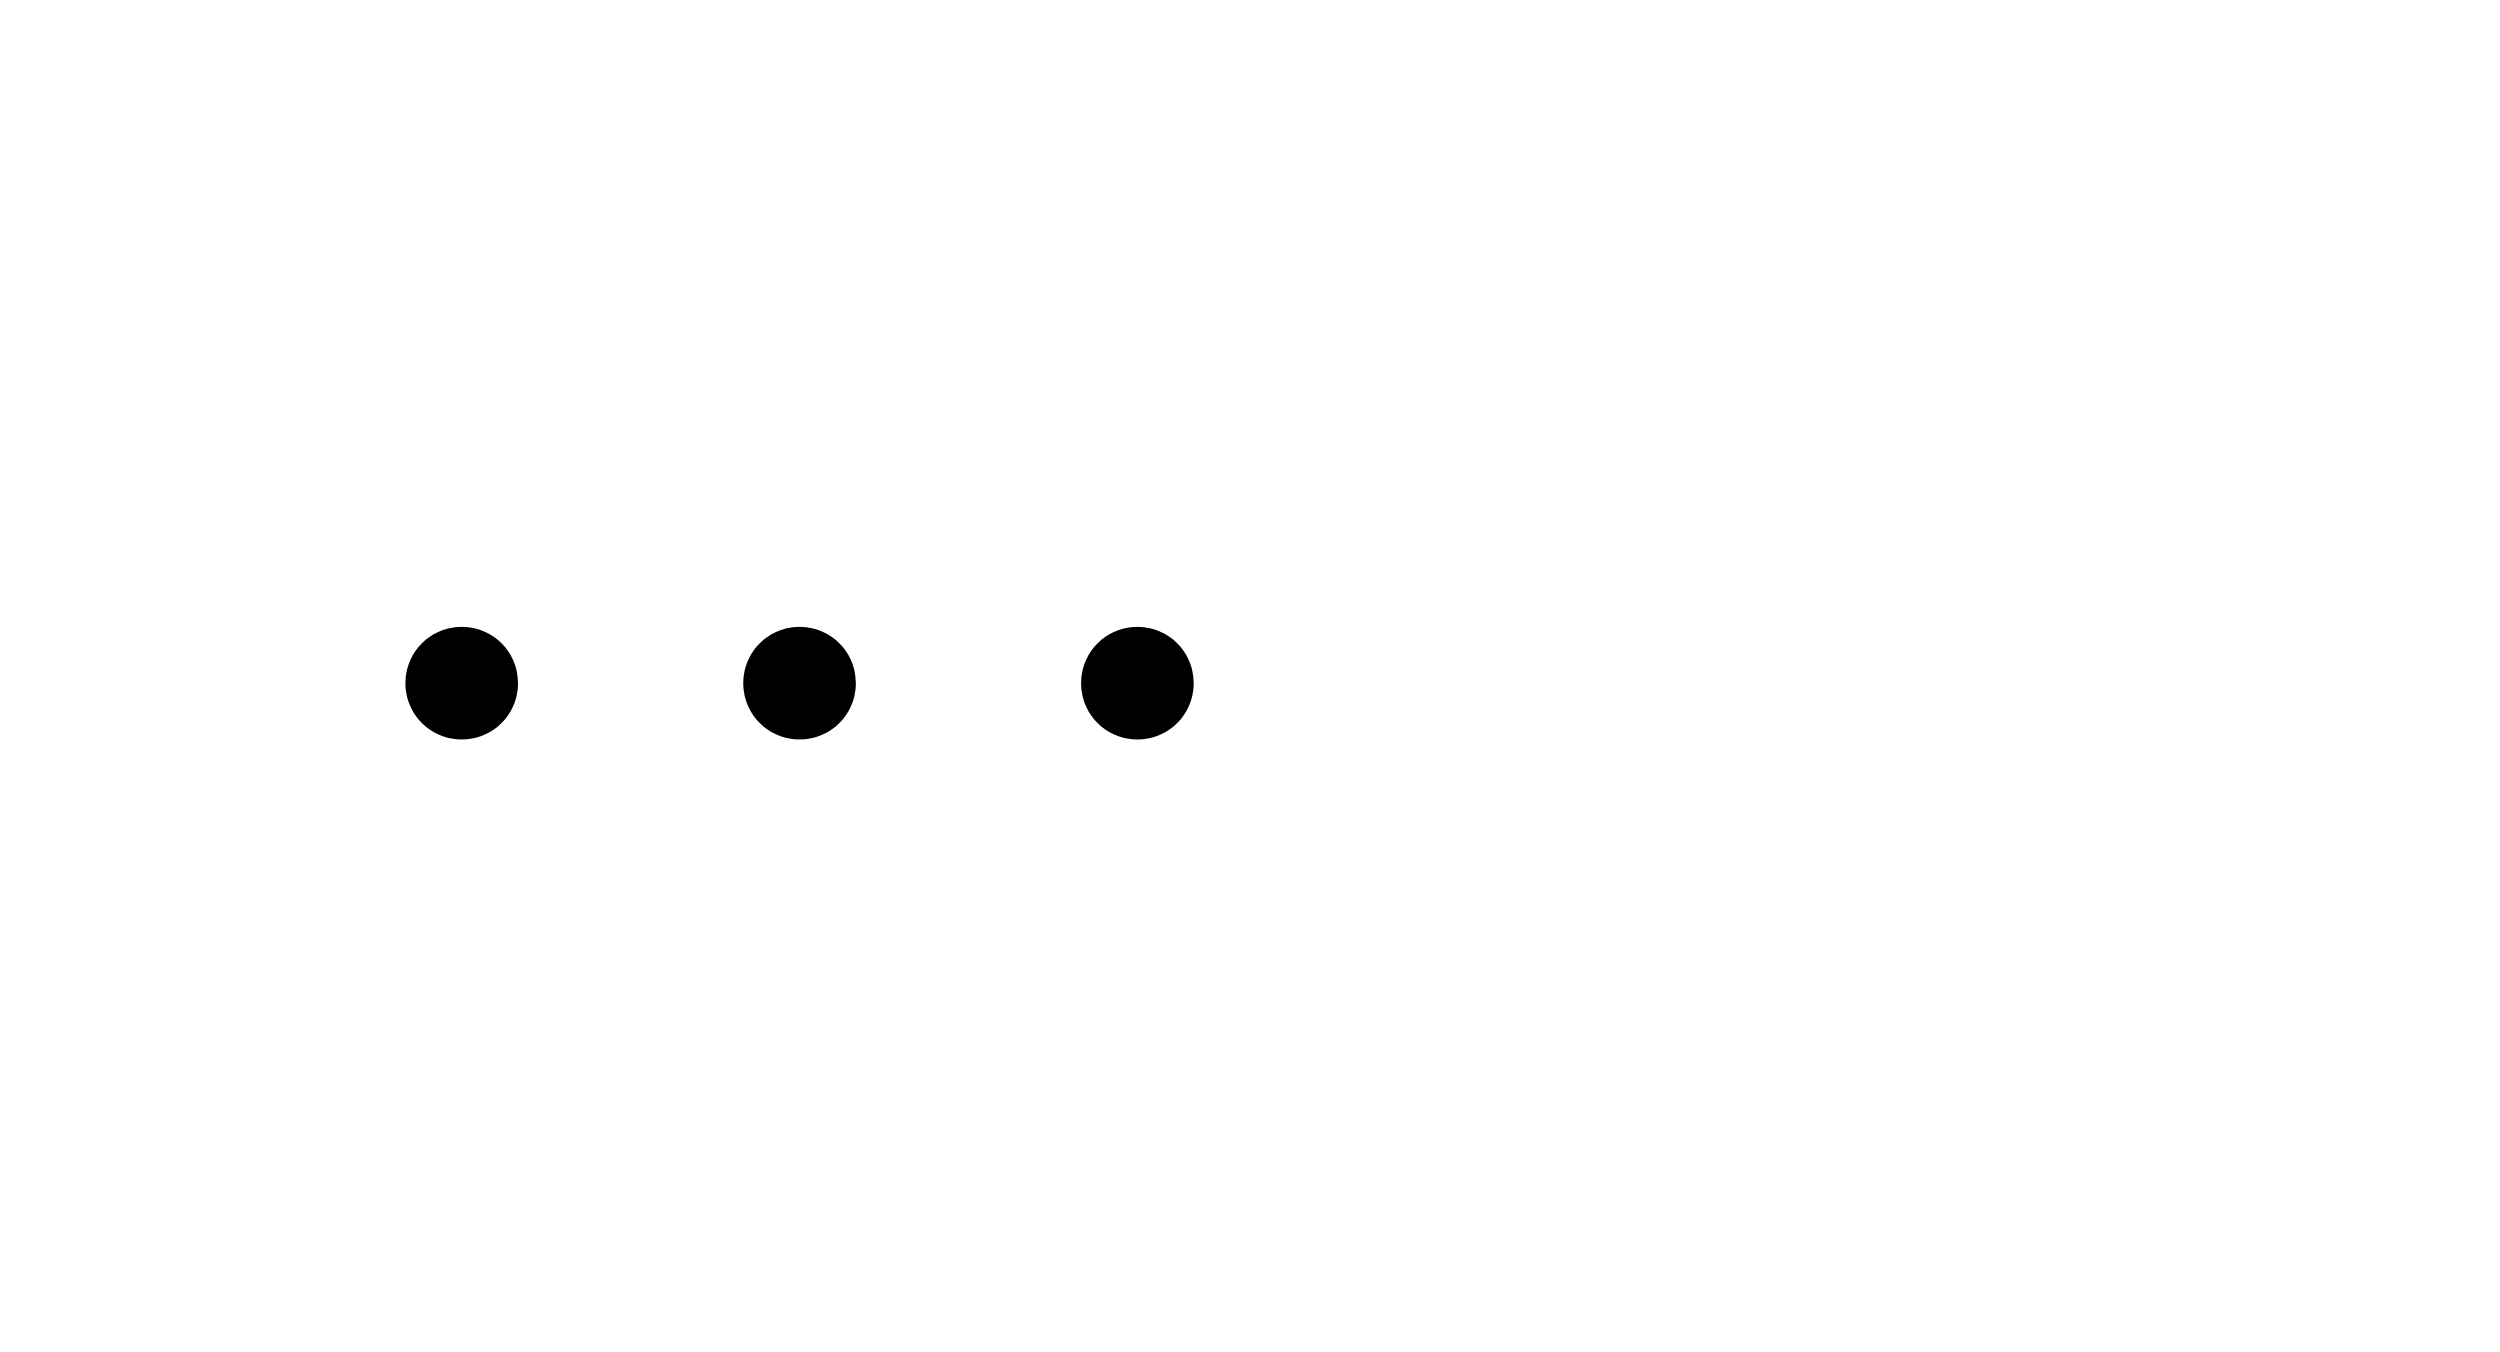
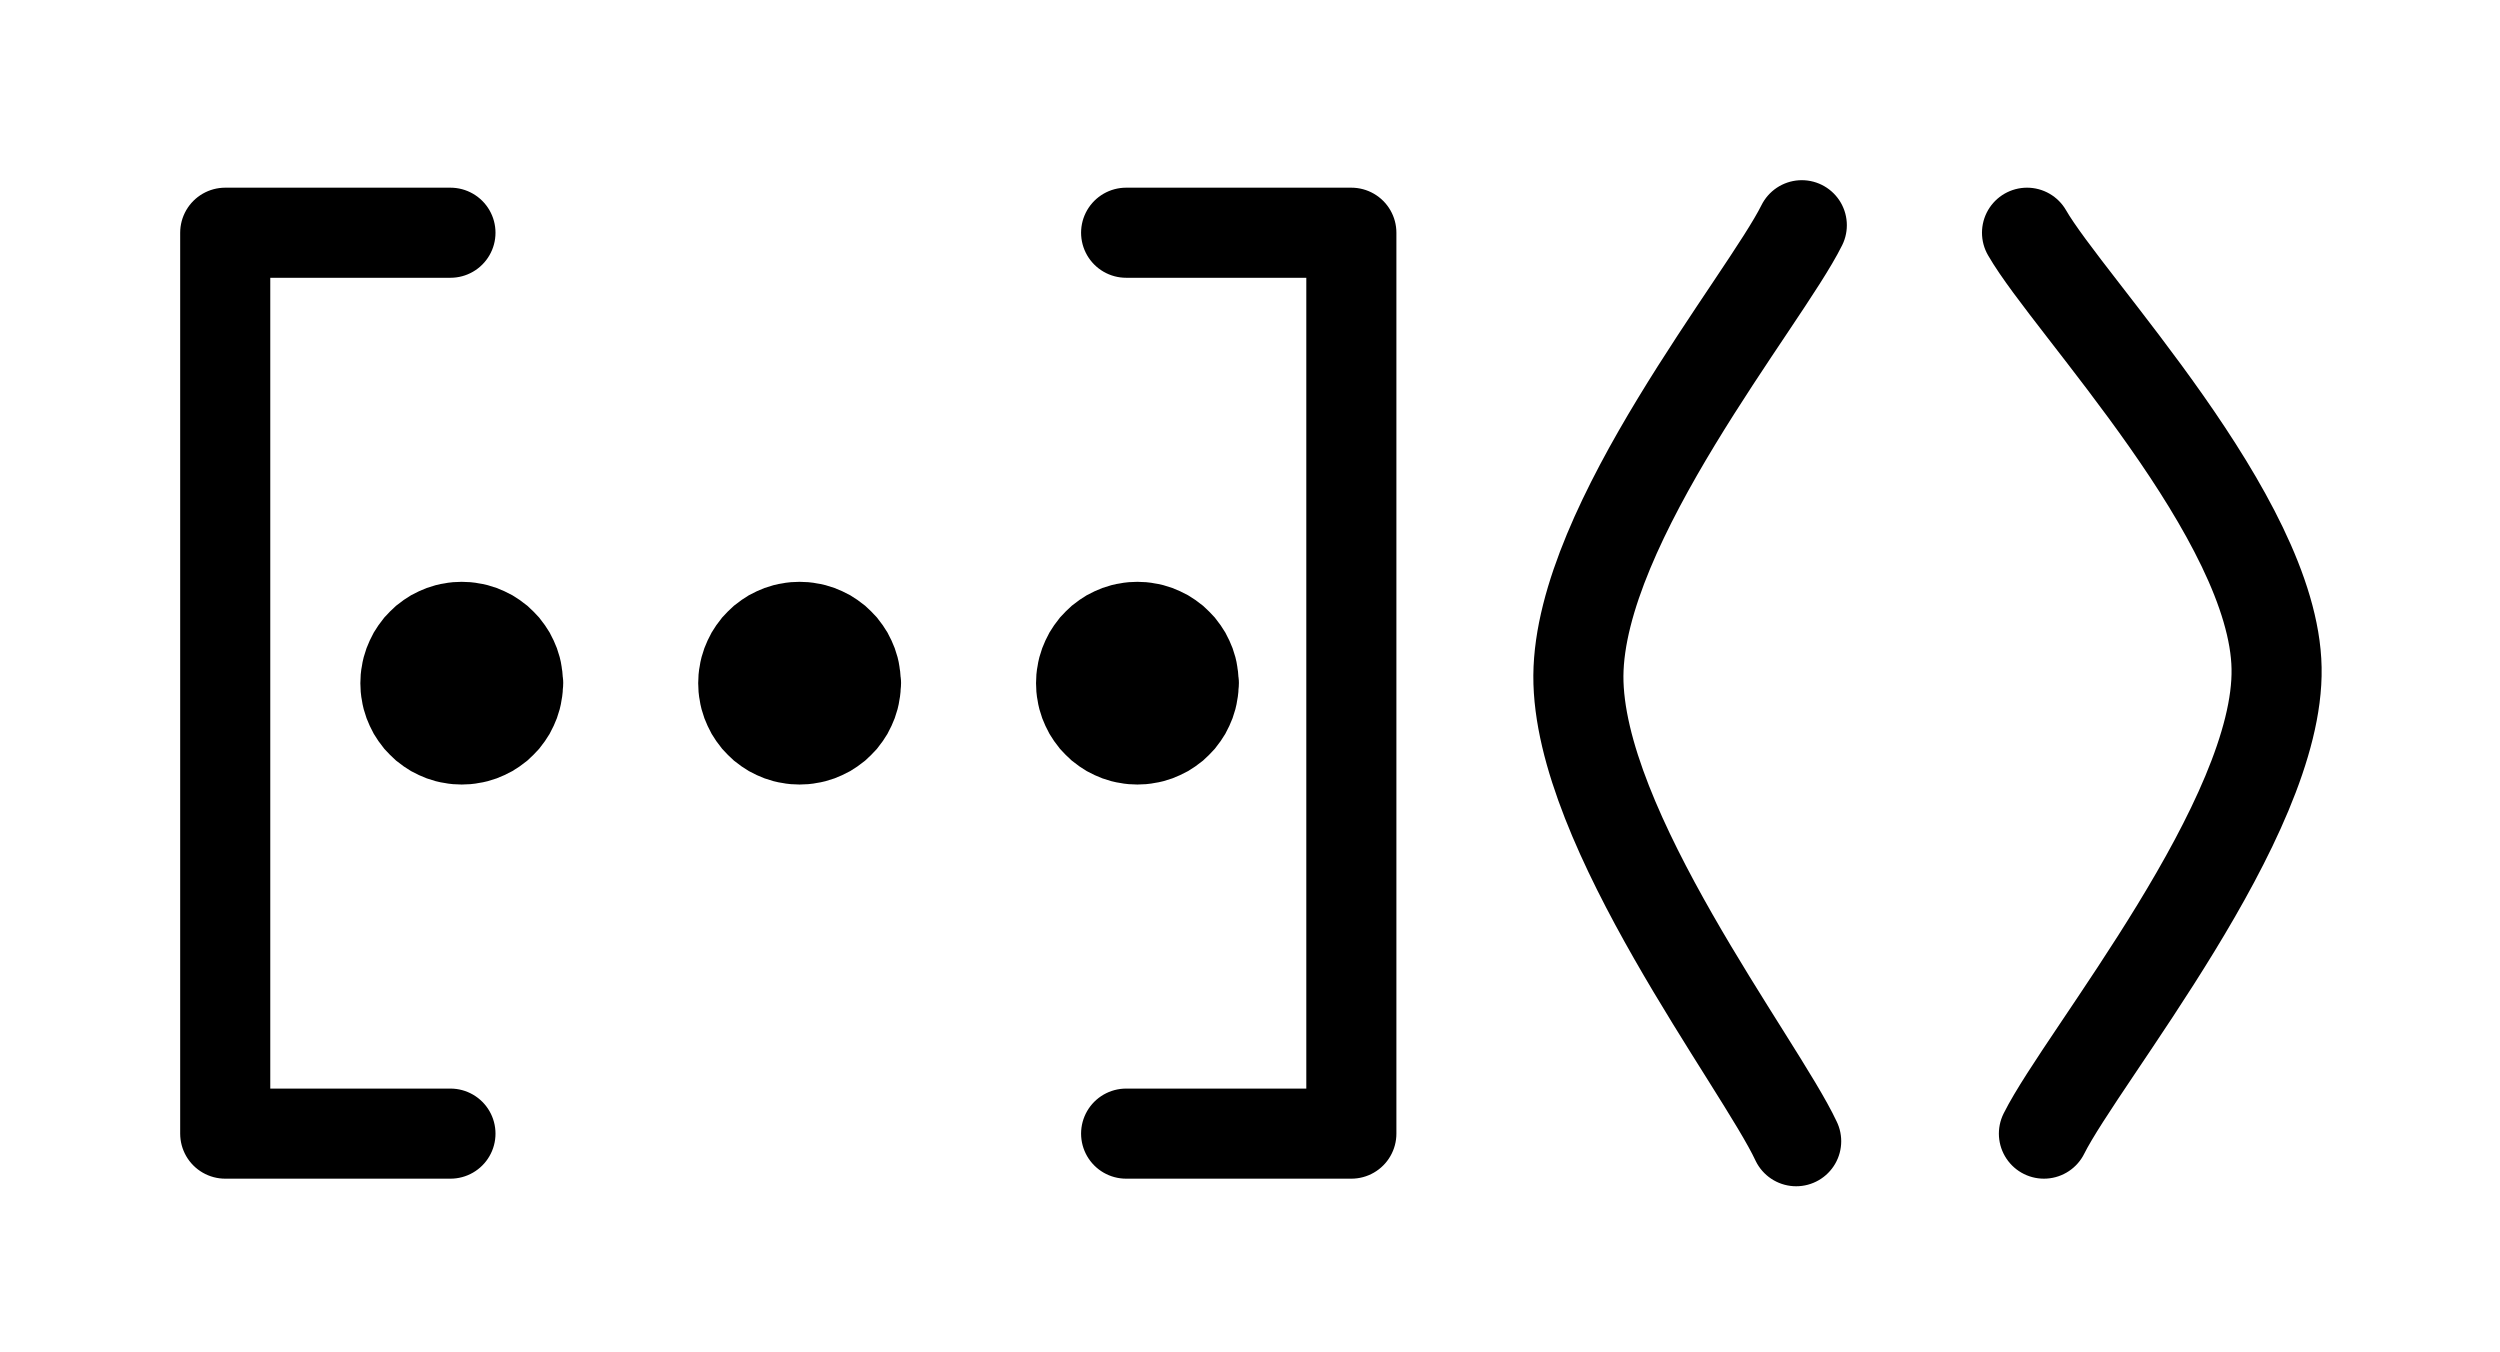
- <svg xmlns="http://www.w3.org/2000/svg" viewBox="0 0 111 60">
+ <svg xmlns="http://www.w3.org/2000/svg" viewBox="0 0 111 60" stroke="#000">
  <path fill="none" stroke-linecap="round" stroke-width="4" d="M20 10.333H10m10 0H10m0 0v40m0-40v40m0 0h10m-10 0h10M50 10.333h10m-10 0h10m0 0v40m0-40v40m0 0H50m10 0H50M80 10c-1.65 3.33-9.87 13.22-9.92 20-.04 6.78 8.06 17.22 9.67 20.67M80 10c-1.65 3.33-9.87 13.22-9.92 20-.04 6.78 8.06 17.22 9.67 20.67M90 10.333c1.85 3.22 10.96 12.67 11.08 19.33.13 6.67-8.61 17.23-10.33 20.67m-.75-40c1.85 3.22 10.96 12.67 11.08 19.33.13 6.67-8.61 17.23-10.33 20.67" />
  <g stroke-linecap="round">
    <path stroke-width="0" d="M23 30.333c0 .14-.01.29-.04.43-.02.15-.06.29-.11.43-.05.13-.11.26-.18.39-.08.13-.16.25-.25.36-.1.11-.2.21-.31.31-.11.09-.23.17-.36.25-.13.07-.26.13-.39.18-.14.05-.28.09-.43.11-.14.03-.29.04-.43.04s-.29-.01-.43-.04c-.15-.02-.29-.06-.43-.11a3.39 3.39 0 0 1-.39-.18c-.13-.08-.25-.16-.36-.25-.11-.1-.21-.2-.31-.31-.09-.11-.17-.23-.25-.36a3.39 3.39 0 0 1-.18-.39c-.05-.14-.09-.28-.11-.43-.03-.14-.04-.29-.04-.43s.01-.29.04-.43c.02-.15.06-.29.11-.43.05-.13.11-.26.18-.39.08-.13.16-.25.25-.36.1-.11.2-.21.31-.31.11-.09.23-.17.36-.25.13-.07.26-.13.39-.18.14-.05.28-.09.43-.11.14-.03.29-.04.43-.04s.29.01.43.04c.15.02.29.06.43.11.13.05.26.11.39.18.13.08.25.16.36.25.11.1.21.2.31.31.09.11.17.23.25.36.07.13.13.26.18.39.05.14.09.28.11.43.03.14.03.36.04.43.01.07.01-.07 0 0" />
    <path fill="none" stroke-width="4" d="M23 30.333c0 .14-.01.29-.04.43-.02.15-.06.29-.11.43-.05.13-.11.26-.18.39-.08.13-.16.25-.25.36-.1.11-.2.21-.31.31-.11.09-.23.17-.36.25-.13.07-.26.13-.39.18-.14.05-.28.09-.43.11-.14.03-.29.04-.43.04s-.29-.01-.43-.04c-.15-.02-.29-.06-.43-.11a3.39 3.39 0 0 1-.39-.18c-.13-.08-.25-.16-.36-.25-.11-.1-.21-.2-.31-.31-.09-.11-.17-.23-.25-.36a3.39 3.39 0 0 1-.18-.39c-.05-.14-.09-.28-.11-.43-.03-.14-.04-.29-.04-.43s.01-.29.04-.43c.02-.15.06-.29.11-.43.05-.13.11-.26.18-.39.08-.13.16-.25.25-.36.1-.11.2-.21.31-.31.11-.09.23-.17.36-.25.13-.07.26-.13.39-.18.14-.05.28-.09.43-.11.14-.03.29-.04.43-.04s.29.01.43.04c.15.02.29.06.43.11.13.05.26.11.39.18.13.08.25.16.36.25.11.1.21.2.31.31.09.11.17.23.25.36.07.13.13.26.18.39.05.14.09.28.11.43.03.14.03.36.04.43.01.07.01-.07 0 0" />
  </g>
  <g stroke-linecap="round">
    <path stroke-width="0" d="M38 30.333c0 .14-.01.29-.04.43-.02.15-.06.29-.11.43-.05.13-.11.26-.18.39-.08.13-.16.25-.25.36-.1.11-.2.21-.31.31-.11.09-.23.17-.36.25-.13.07-.26.13-.39.18-.14.05-.28.09-.43.11-.14.03-.29.04-.43.04s-.29-.01-.43-.04c-.15-.02-.29-.06-.43-.11a3.39 3.39 0 0 1-.39-.18c-.13-.08-.25-.16-.36-.25-.11-.1-.21-.2-.31-.31-.09-.11-.17-.23-.25-.36a3.39 3.39 0 0 1-.18-.39c-.05-.14-.09-.28-.11-.43-.03-.14-.04-.29-.04-.43s.01-.29.04-.43c.02-.15.06-.29.11-.43.05-.13.11-.26.18-.39.08-.13.16-.25.25-.36.1-.11.2-.21.31-.31.11-.09.23-.17.36-.25.13-.07.26-.13.39-.18.14-.05.28-.09.43-.11.14-.03.29-.04.43-.04s.29.01.43.04c.15.02.29.06.43.11.13.05.26.11.39.18.13.08.25.16.36.25.11.1.21.2.31.31.09.11.17.23.25.36.07.13.13.26.18.39.05.14.09.28.11.43.03.14.03.36.04.43.01.07.01-.07 0 0" />
    <path fill="none" stroke-width="4" d="M38 30.333c0 .14-.01.29-.04.43-.02.15-.06.29-.11.43-.05.13-.11.26-.18.39-.08.13-.16.25-.25.36-.1.11-.2.21-.31.31-.11.09-.23.17-.36.25-.13.07-.26.13-.39.18-.14.05-.28.09-.43.11-.14.03-.29.04-.43.04s-.29-.01-.43-.04c-.15-.02-.29-.06-.43-.11a3.39 3.39 0 0 1-.39-.18c-.13-.08-.25-.16-.36-.25-.11-.1-.21-.2-.31-.31-.09-.11-.17-.23-.25-.36a3.39 3.39 0 0 1-.18-.39c-.05-.14-.09-.28-.11-.43-.03-.14-.04-.29-.04-.43s.01-.29.04-.43c.02-.15.06-.29.11-.43.05-.13.11-.26.18-.39.08-.13.16-.25.25-.36.1-.11.2-.21.31-.31.11-.09.23-.17.36-.25.13-.07.26-.13.39-.18.14-.05.28-.09.43-.11.14-.03.29-.04.43-.04s.29.01.43.04c.15.02.29.06.43.11.13.05.26.11.39.18.13.08.25.16.36.25.11.1.21.2.31.31.09.11.17.23.25.36.07.13.13.26.18.39.05.14.09.28.11.43.03.14.03.36.04.43.01.07.01-.07 0 0" />
  </g>
  <g stroke-linecap="round">
    <path stroke-width="0" d="M53 30.333c0 .14-.01.29-.04.43-.02.15-.06.29-.11.43-.05.13-.11.26-.18.39-.08.13-.16.25-.25.36-.1.11-.2.21-.31.31-.11.09-.23.17-.36.25-.13.07-.26.13-.39.18-.14.05-.28.09-.43.11-.14.03-.29.04-.43.04s-.29-.01-.43-.04c-.15-.02-.29-.06-.43-.11a3.39 3.39 0 0 1-.39-.18c-.13-.08-.25-.16-.36-.25-.11-.1-.21-.2-.31-.31-.09-.11-.17-.23-.25-.36a3.39 3.39 0 0 1-.18-.39c-.05-.14-.09-.28-.11-.43-.03-.14-.04-.29-.04-.43s.01-.29.04-.43c.02-.15.06-.29.11-.43.05-.13.11-.26.18-.39.08-.13.16-.25.25-.36.1-.11.2-.21.31-.31.11-.09.23-.17.36-.25.13-.07.26-.13.39-.18.14-.05.28-.09.43-.11.14-.03.29-.04.43-.04s.29.01.43.04c.15.02.29.06.43.11.13.05.26.11.39.18.13.08.25.16.36.25.11.1.21.2.31.31.09.11.17.23.25.36.07.13.13.26.18.39.05.14.09.28.11.43.03.14.03.36.04.43.01.07.01-.07 0 0" />
    <path fill="none" stroke-width="4" d="M53 30.333c0 .14-.01.29-.04.43-.02.15-.06.29-.11.43-.05.13-.11.26-.18.39-.08.13-.16.25-.25.36-.1.11-.2.21-.31.31-.11.09-.23.17-.36.25-.13.07-.26.13-.39.18-.14.05-.28.09-.43.11-.14.03-.29.04-.43.04s-.29-.01-.43-.04c-.15-.02-.29-.06-.43-.11a3.39 3.39 0 0 1-.39-.18c-.13-.08-.25-.16-.36-.25-.11-.1-.21-.2-.31-.31-.09-.11-.17-.23-.25-.36a3.39 3.39 0 0 1-.18-.39c-.05-.14-.09-.28-.11-.43-.03-.14-.04-.29-.04-.43s.01-.29.04-.43c.02-.15.06-.29.11-.43.05-.13.11-.26.18-.39.08-.13.16-.25.25-.36.1-.11.2-.21.31-.31.11-.09.23-.17.36-.25.13-.07.26-.13.39-.18.14-.05.28-.09.43-.11.14-.03.29-.04.43-.04s.29.01.43.04c.15.02.29.06.43.11.13.05.26.11.39.18.13.08.25.16.36.25.11.1.21.2.31.31.09.11.17.23.25.36.07.13.13.26.18.39.05.14.09.28.11.43.03.14.03.36.04.43.01.07.01-.07 0 0" />
  </g>
</svg>
